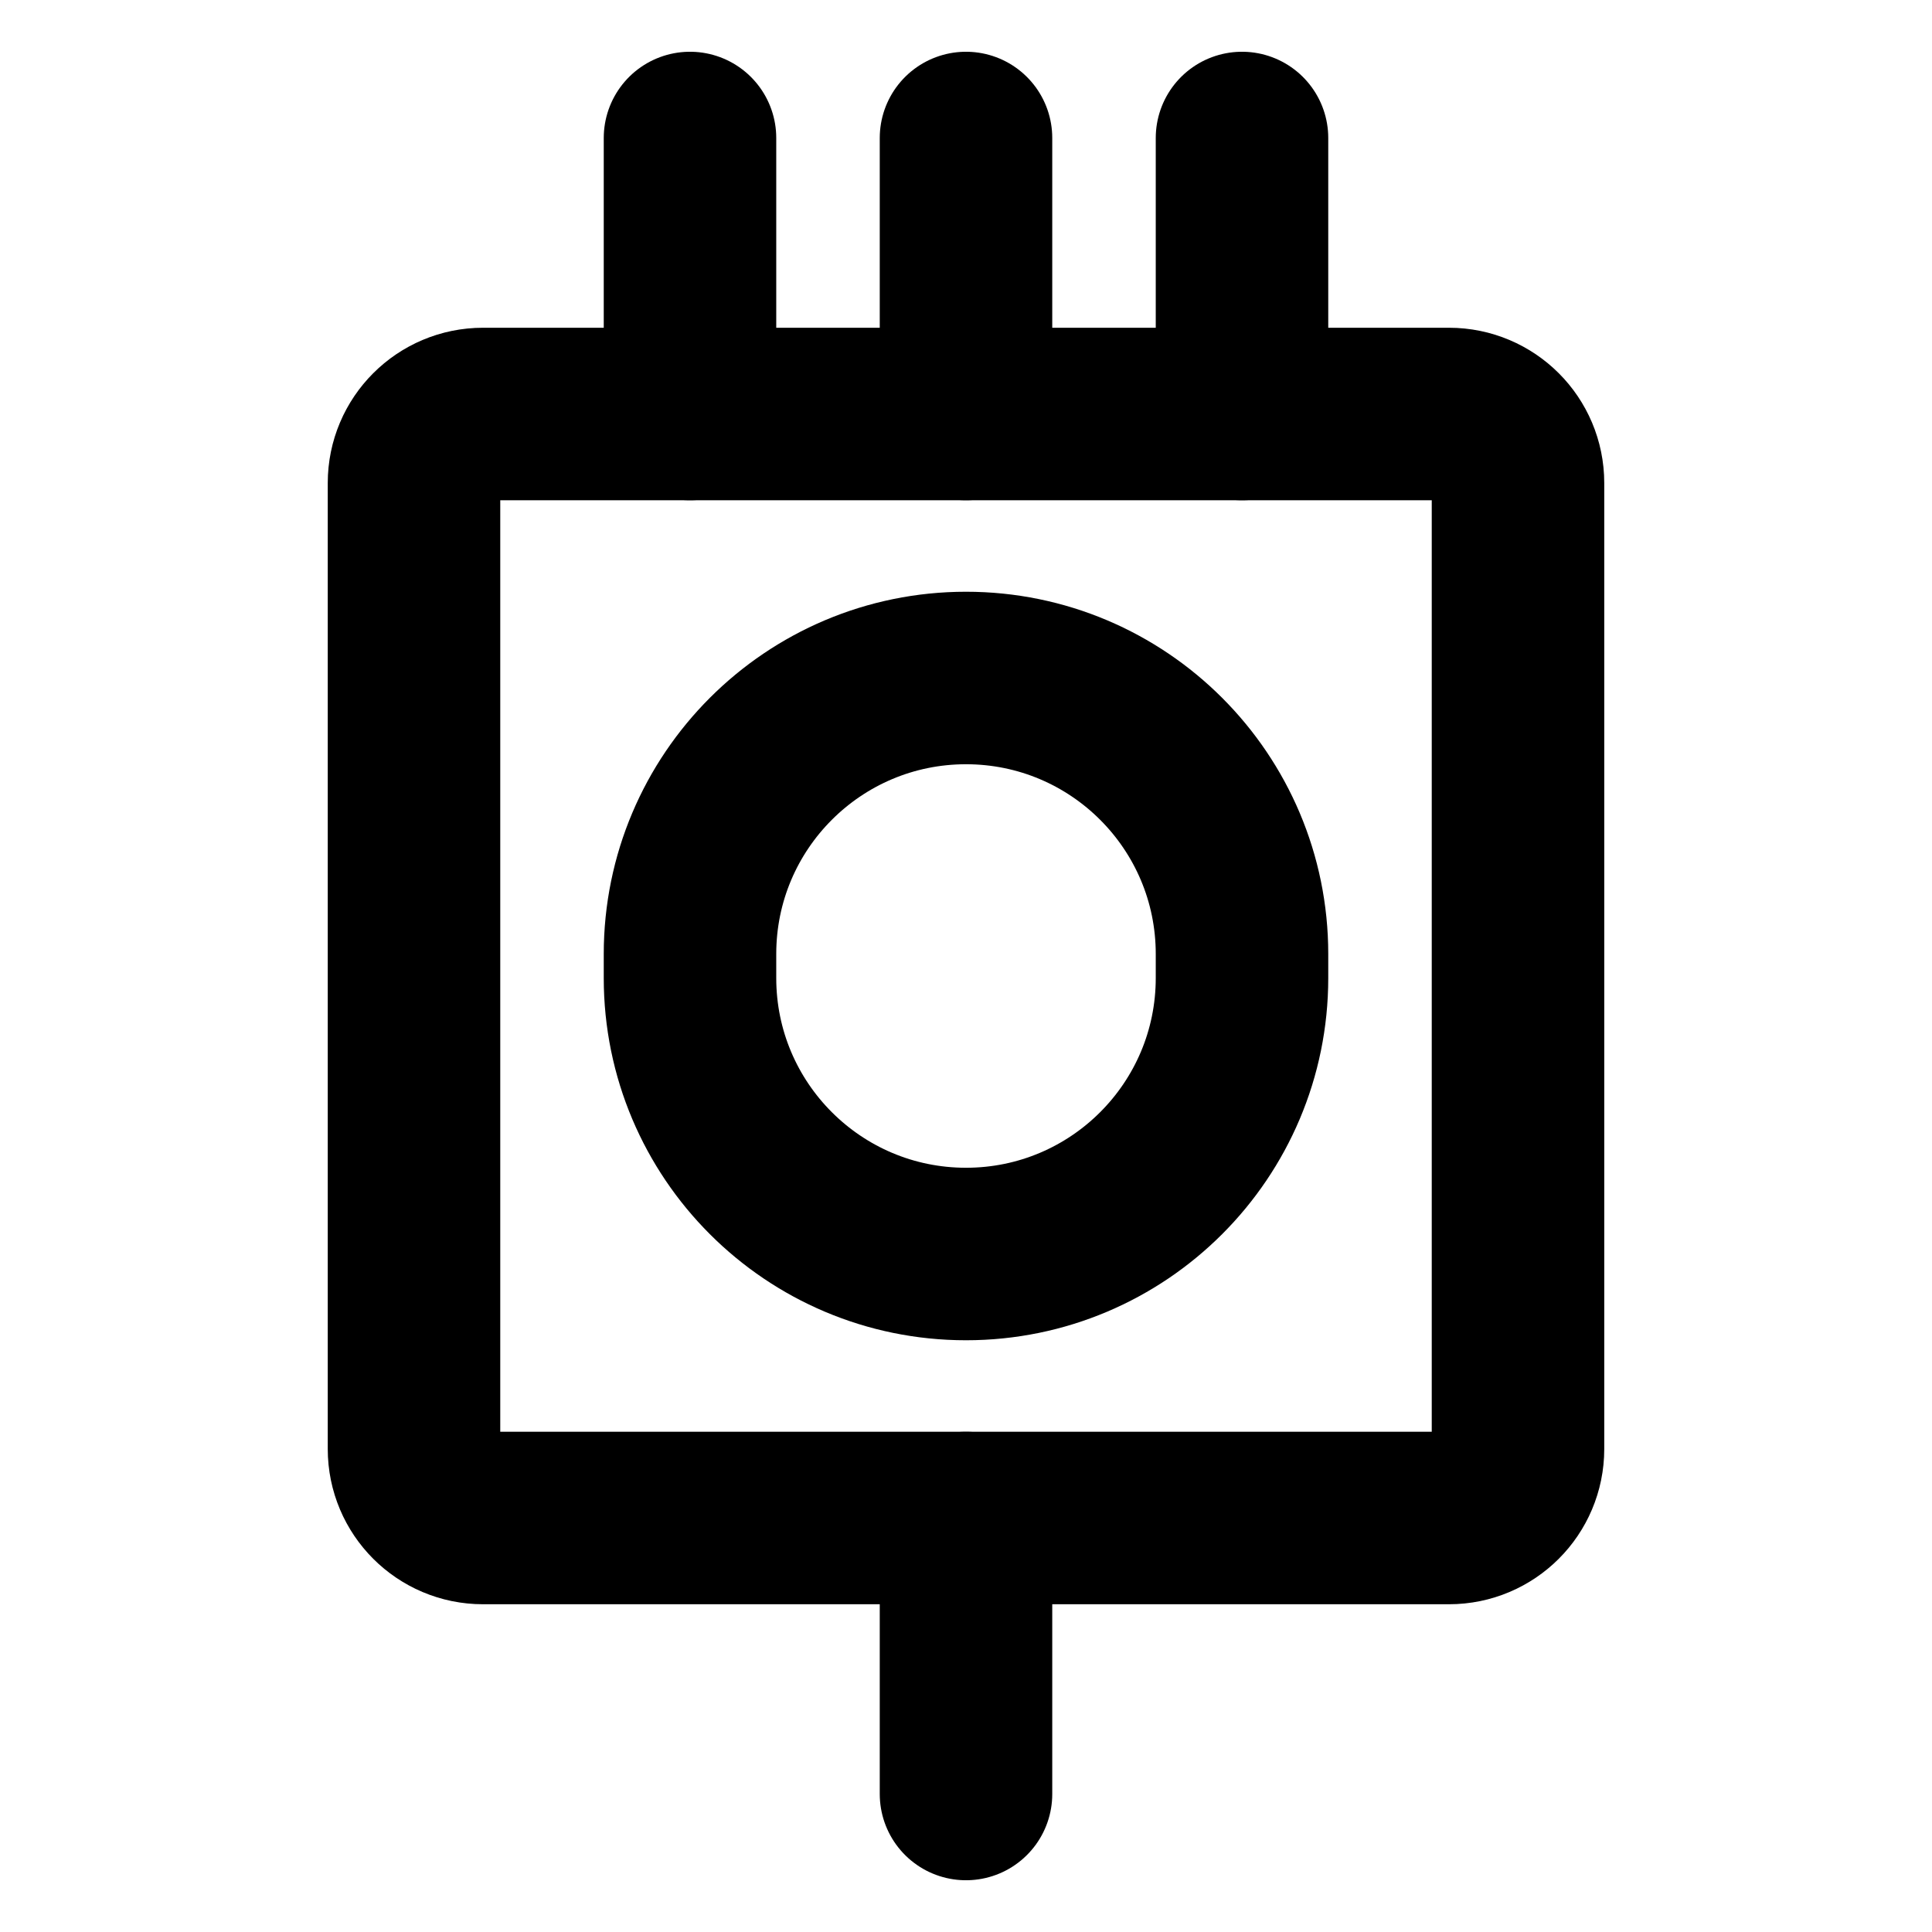
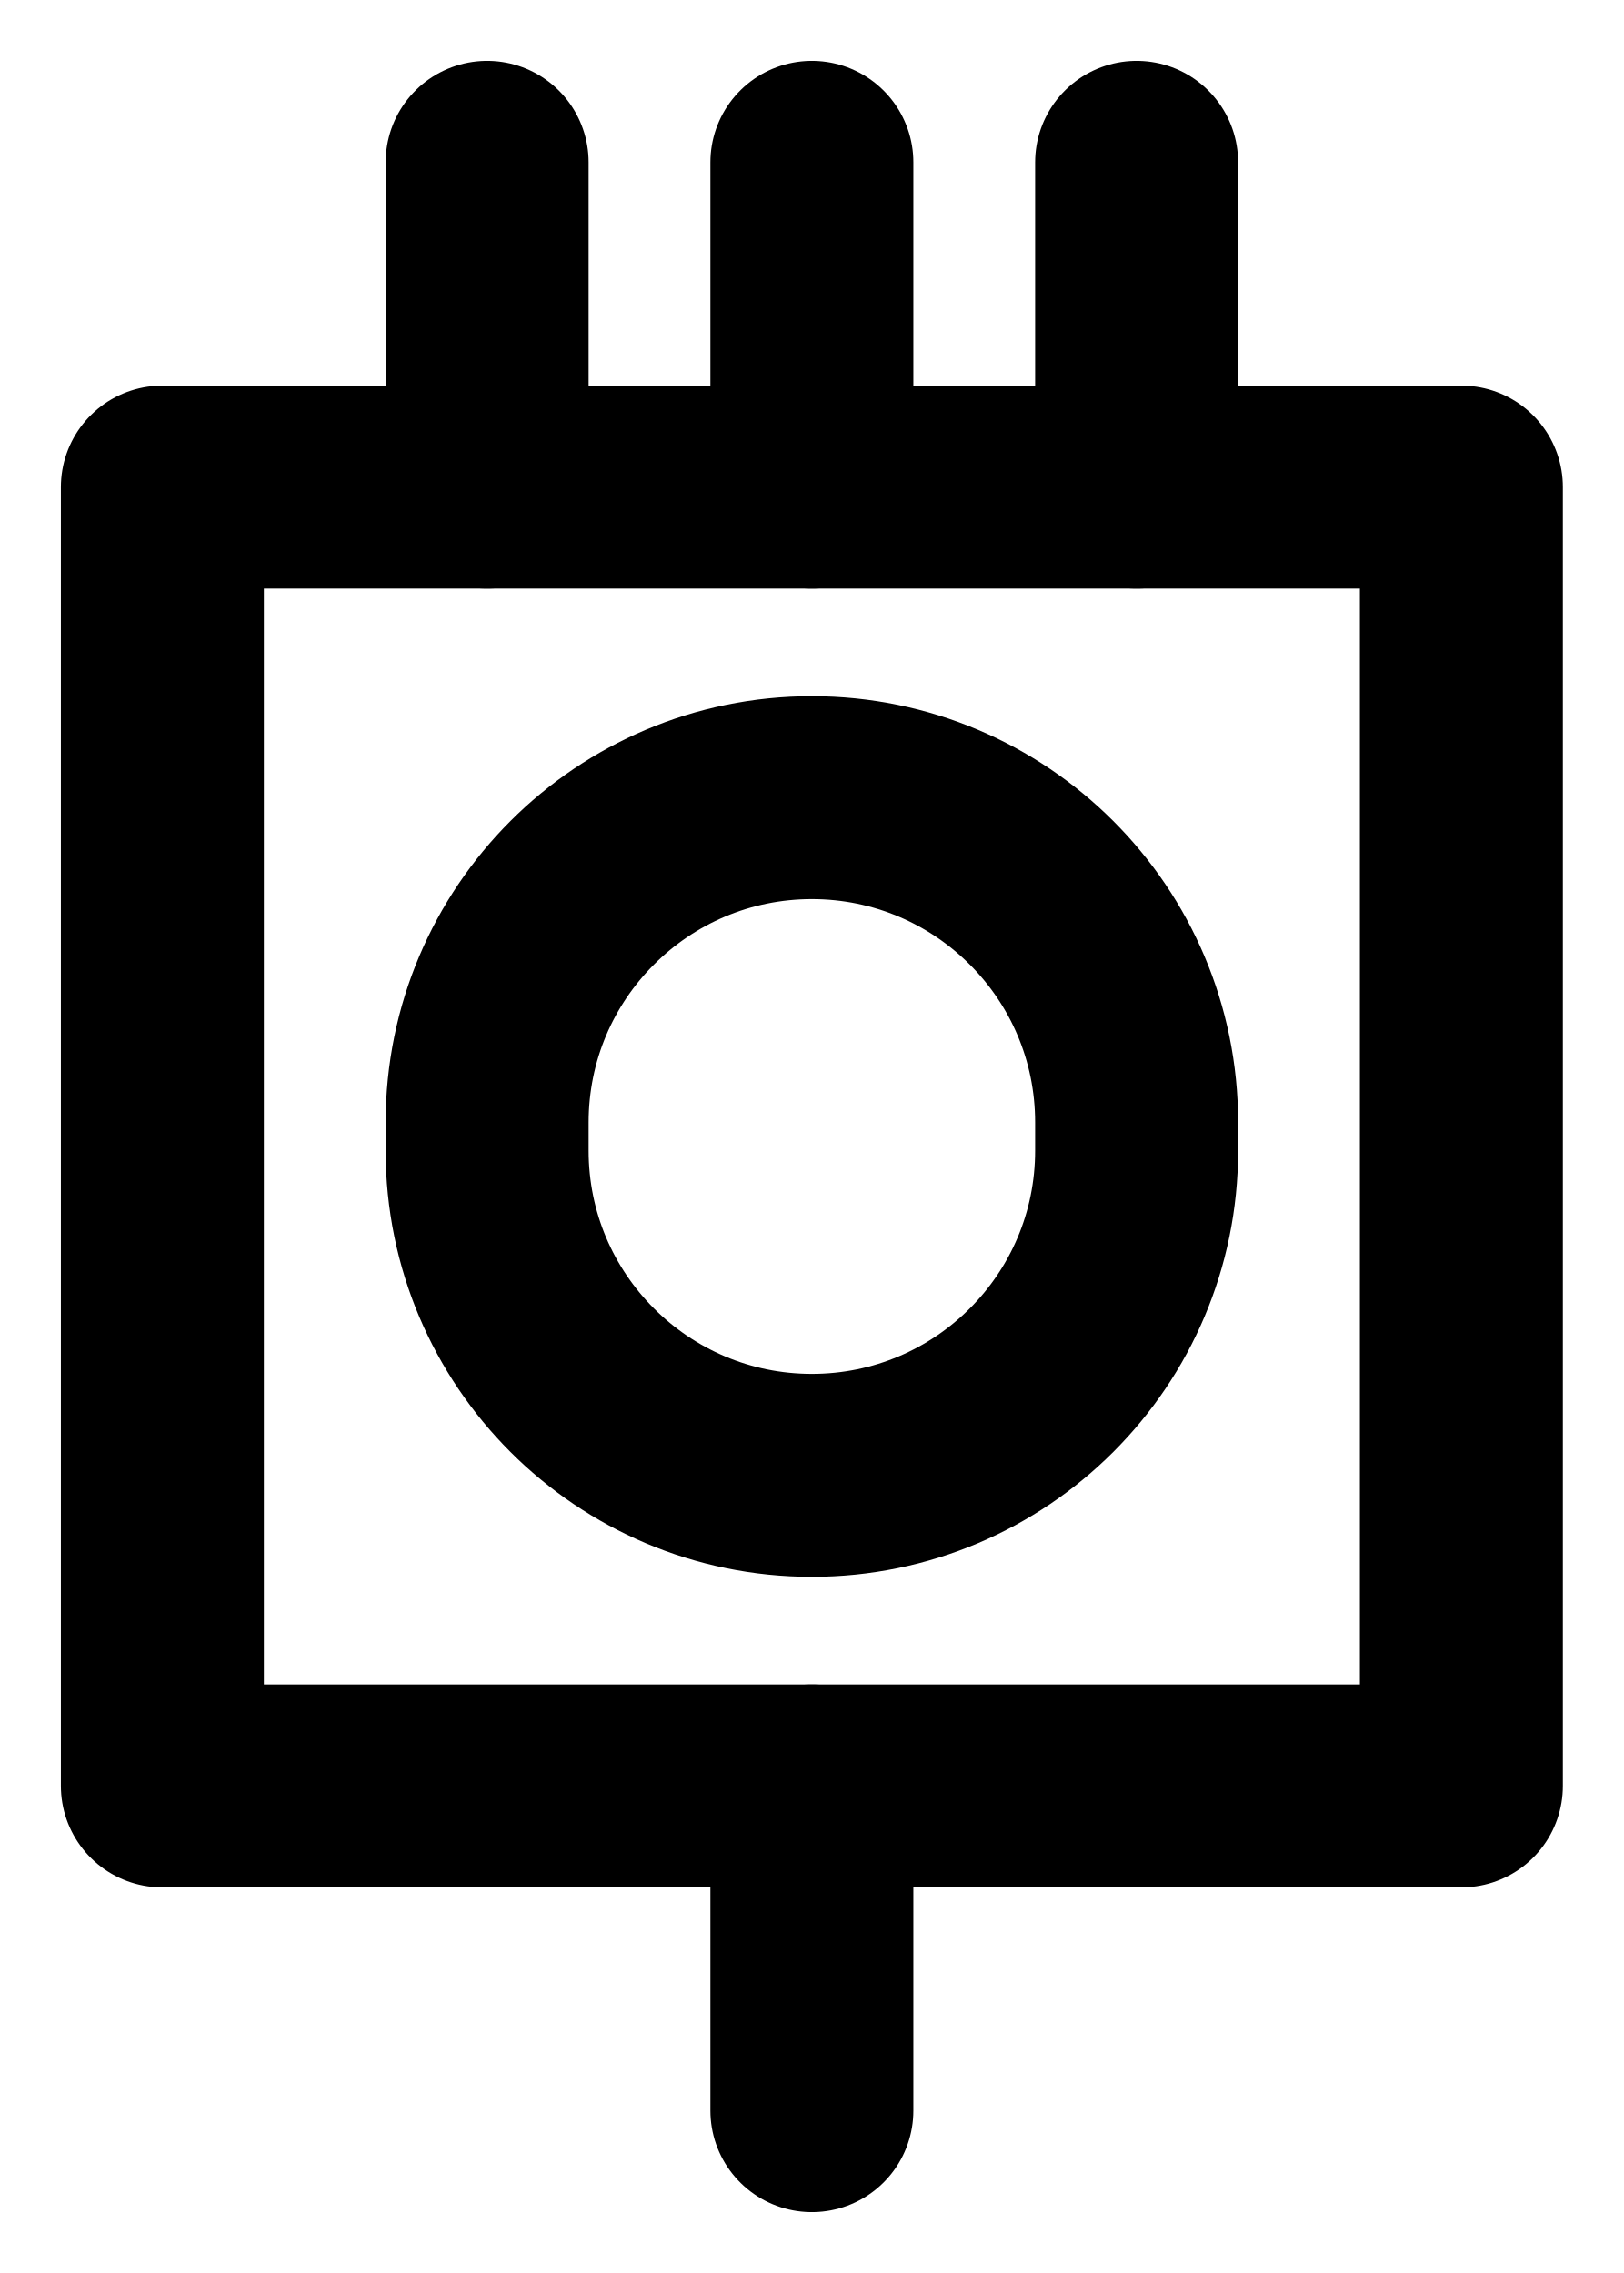
- <svg xmlns="http://www.w3.org/2000/svg" width="28" height="28" viewBox="0 0 28 28" fill="none">
-   <path d="M18 14.174V13.826C18 11.617 16.209 9.826 14 9.826C11.791 9.826 10 11.617 10 13.826V14.174C10 16.383 11.791 18.174 14 18.174C16.209 18.174 18 16.383 18 14.174Z" stroke="black" stroke-width="2.5" stroke-linejoin="round" />
-   <rect x="6" y="6" width="16" height="16" rx="1" stroke="black" stroke-width="2.5" stroke-linejoin="round" />
+ <svg xmlns="http://www.w3.org/2000/svg" width="20" height="28" viewBox="0 0 20 28" fill="none">
+   <path d="M14 14.174V13.826C14 11.617 12.209 9.826 10 9.826C7.791 9.826 6 11.617 6 13.826V14.174C6 16.383 7.791 18.174 10 18.174C12.209 18.174 14 16.383 14 14.174Z" stroke="black" stroke-width="2.5" stroke-linejoin="round" />
+   <rect x="2" y="6" width="16" height="16" stroke="black" stroke-width="2.5" stroke-linejoin="round" />
+   <path d="M10 2L10 6" stroke="black" stroke-width="2.5" stroke-linecap="round" />
+   <path d="M6 2L6 6" stroke="black" stroke-width="2.5" stroke-linecap="round" />
  <path d="M14 2L14 6" stroke="black" stroke-width="2.5" stroke-linecap="round" />
-   <path d="M10 2L10 6" stroke="black" stroke-width="2.5" stroke-linecap="round" />
-   <path d="M18 2L18 6" stroke="black" stroke-width="2.5" stroke-linecap="round" />
-   <path d="M14 22L14 26" stroke="black" stroke-width="2.5" stroke-linecap="round" />
+   <path d="M10 22L10 26" stroke="black" stroke-width="2.5" stroke-linecap="round" />
</svg>
